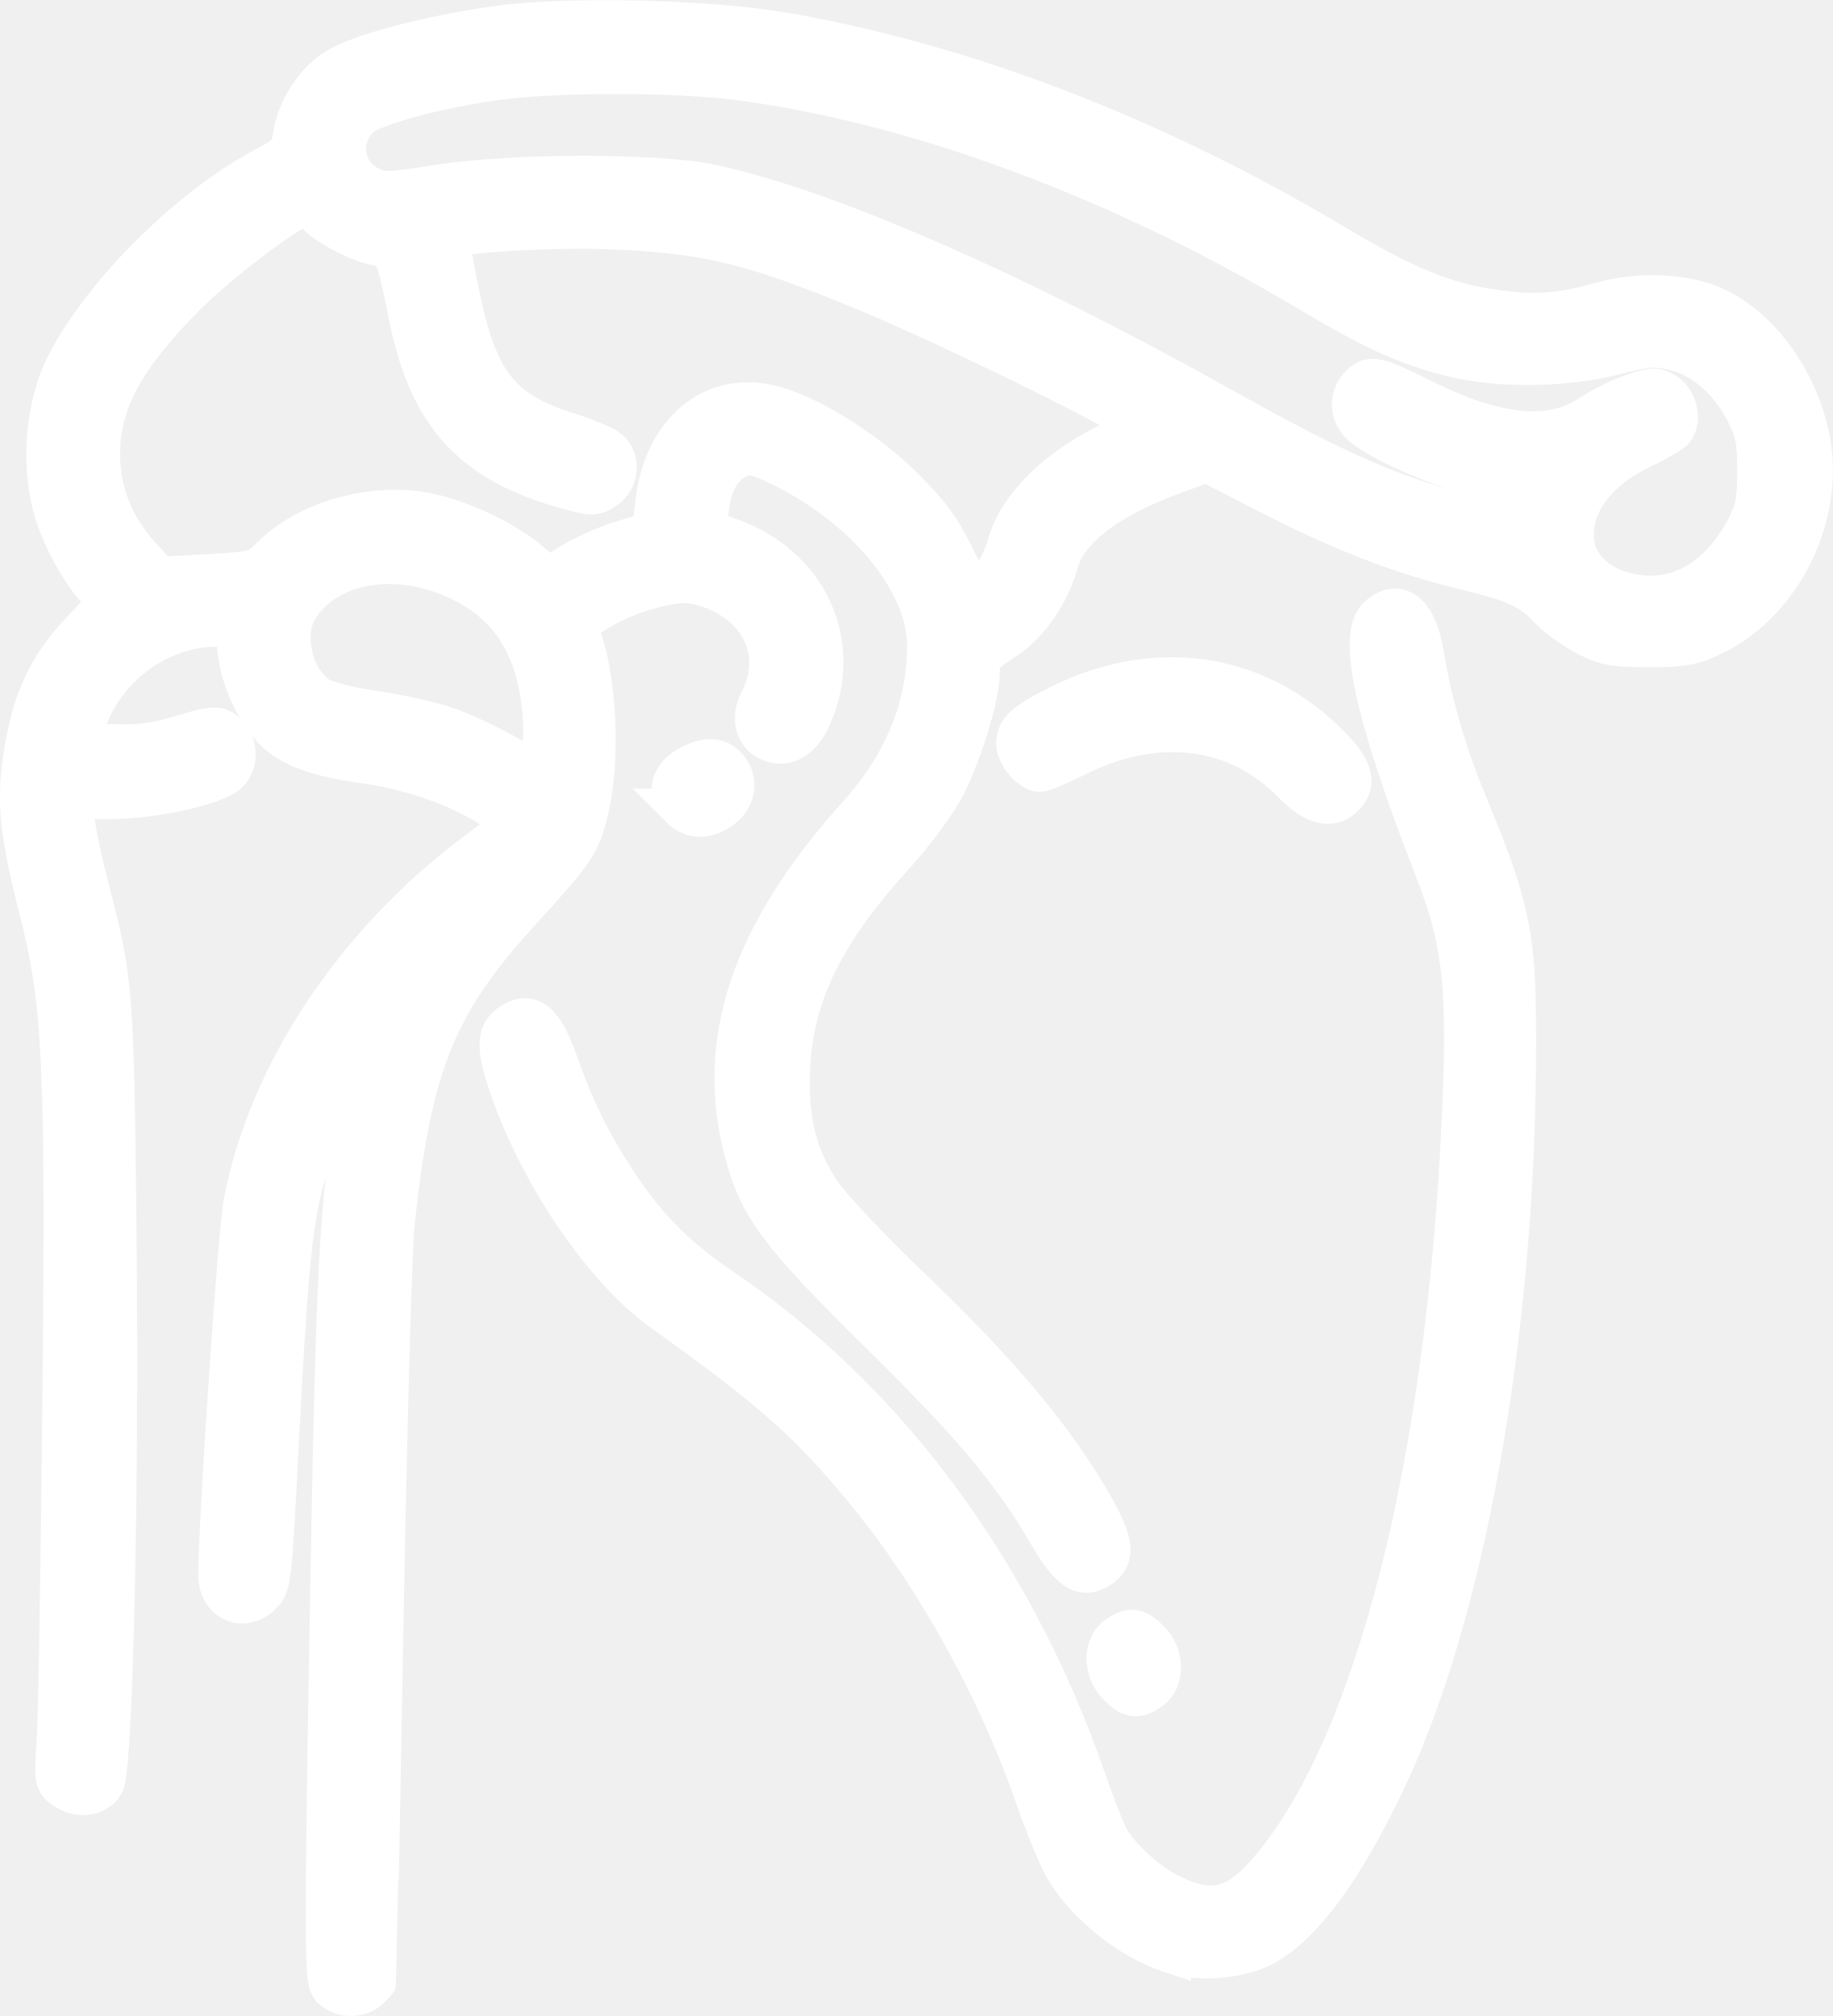
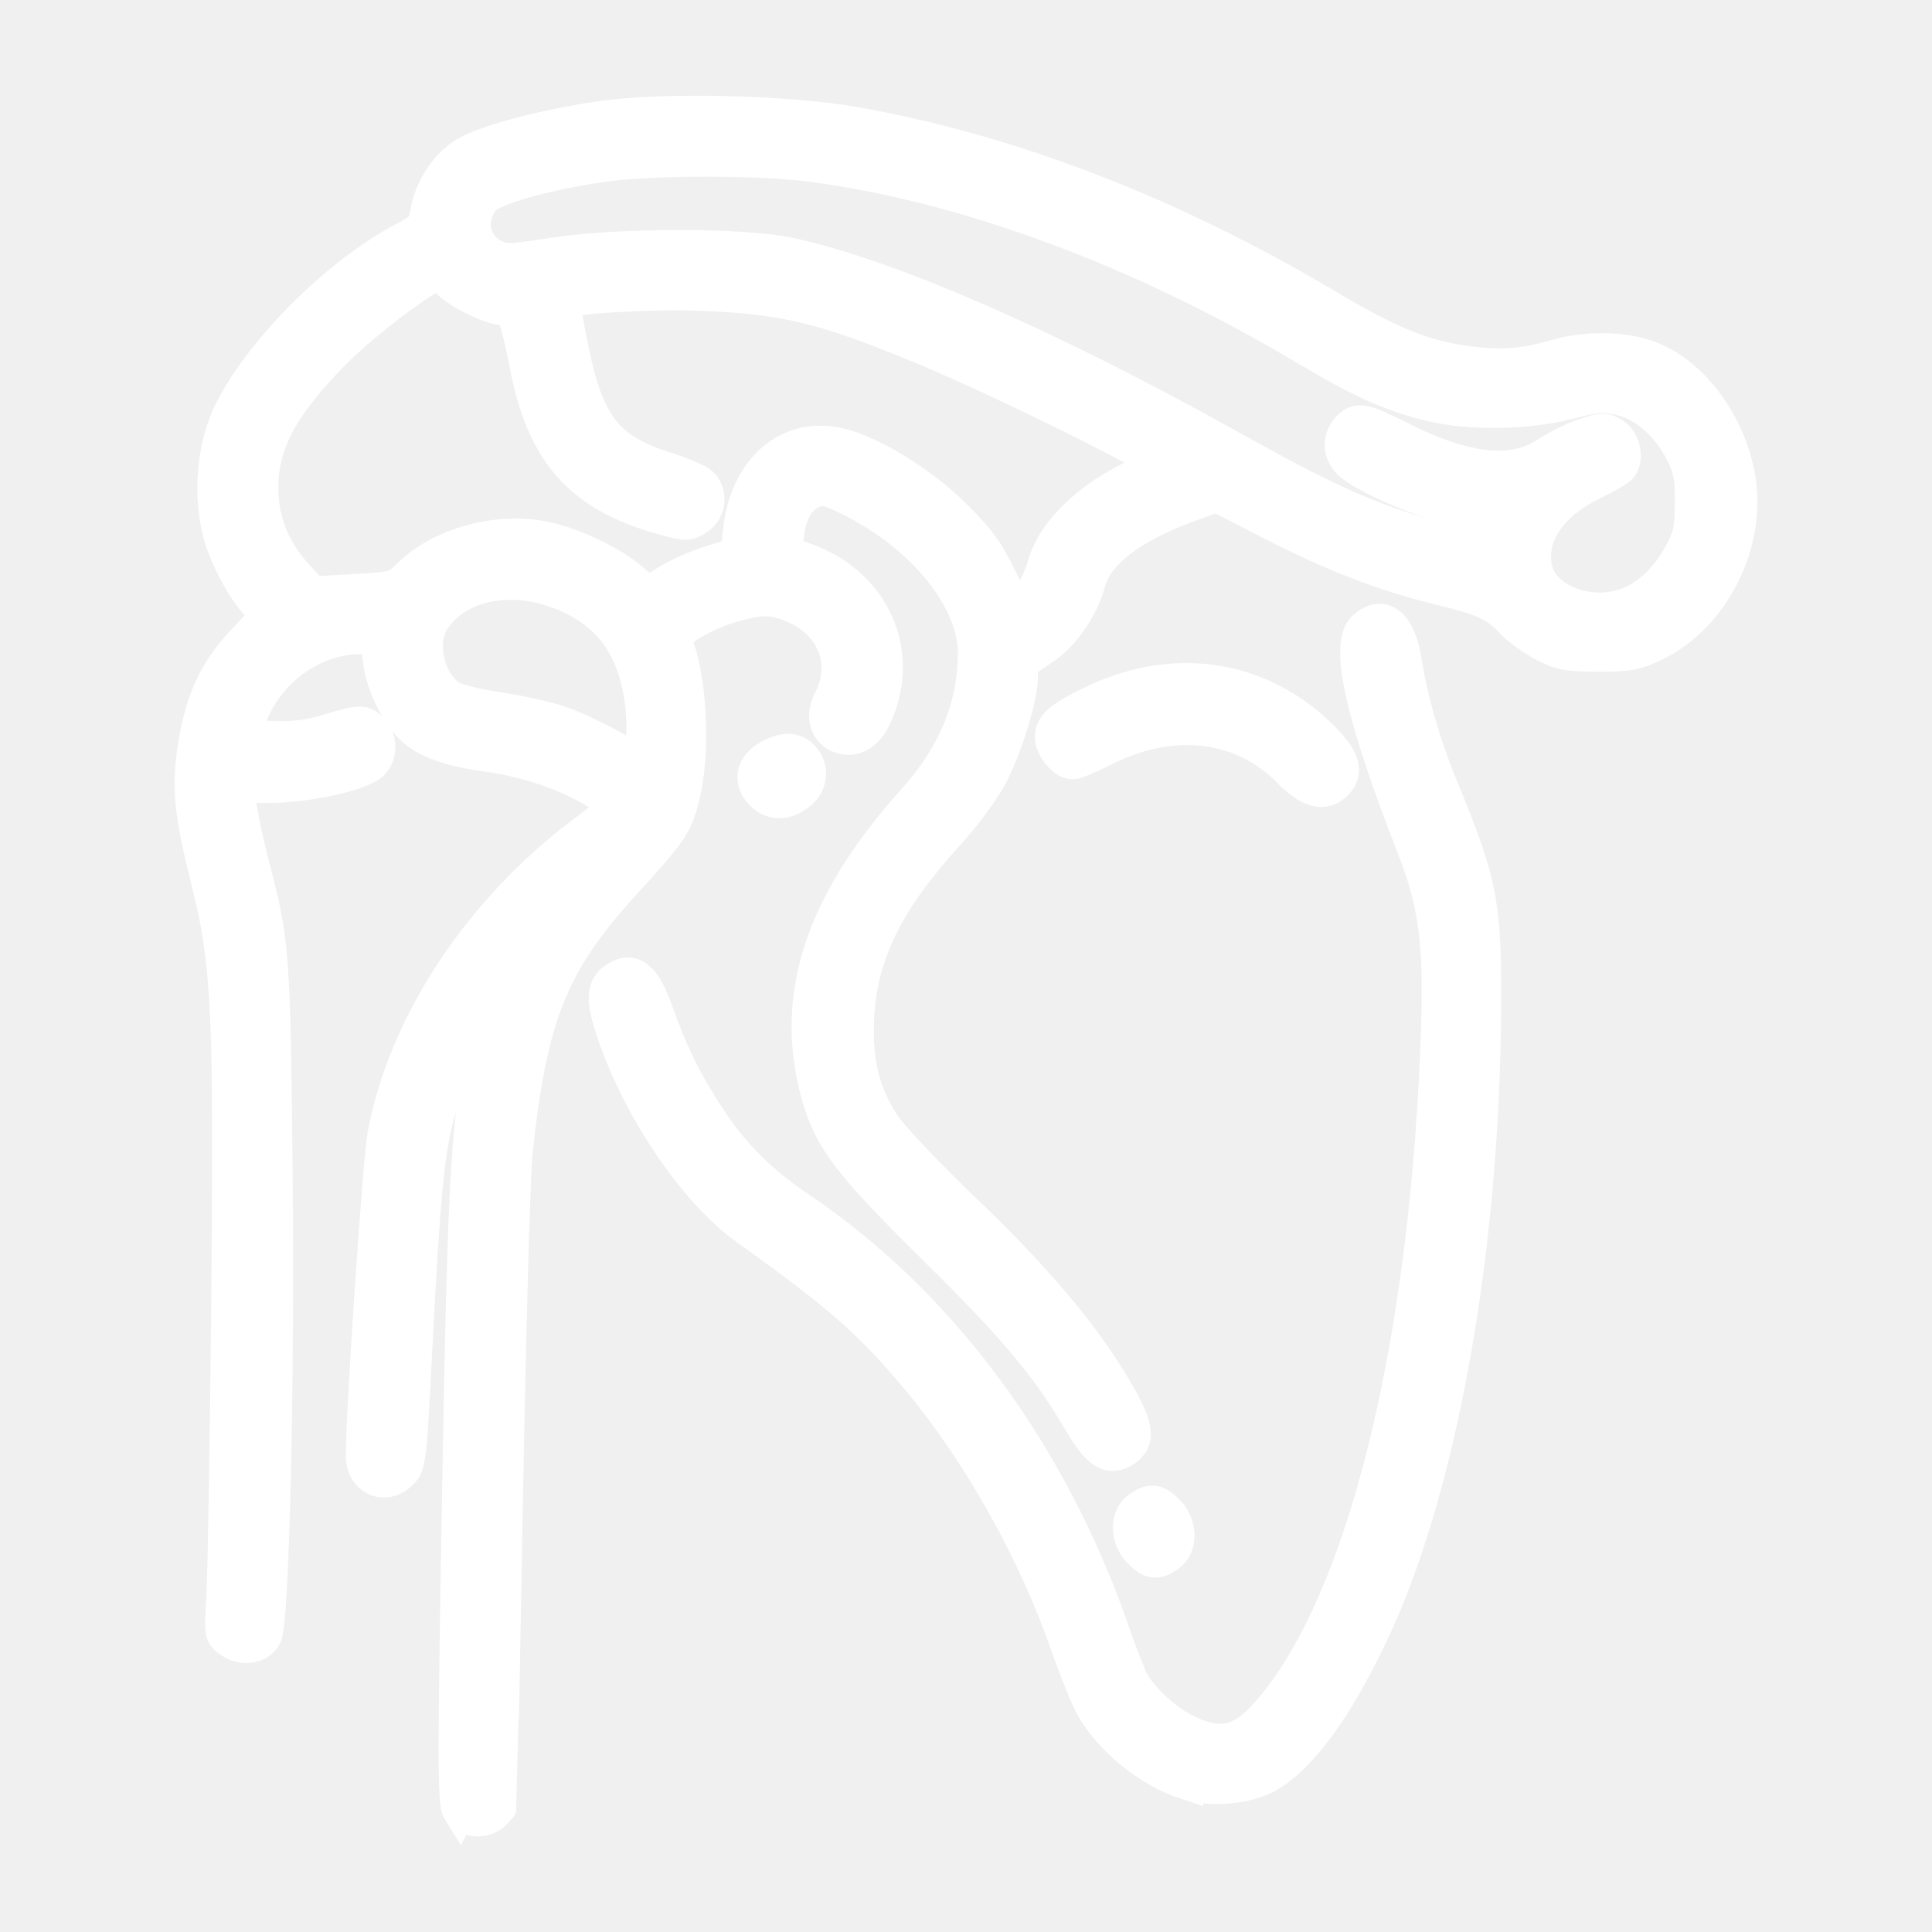
- <svg xmlns="http://www.w3.org/2000/svg" width="49.076mm" height="53.982mm" viewBox="0 0 49.076 53.982" version="1.1" id="svg5" xml:space="preserve">
+ <svg xmlns="http://www.w3.org/2000/svg" width="52.85mm" height="52.85mm" viewBox="0 0 52.85 52.85" version="1.1" id="svg5" xml:space="preserve">
  <defs id="defs2" />
-   <g id="layer1" transform="translate(55.18774,-16.26671)">
-     <path style="fill:#ffffff;stroke:#ffffff;stroke-width:1.059;stroke-dasharray:none" d="m -46.36,69.445 c -0.146,-0.234 -0.148,-1.615 -0.007,-9.742 0.164,-9.536 0.259,-11.351 0.718,-13.744 0.105,-0.548 0.271,-1.231 0.369,-1.517 l 0.178,-0.52 -0.247,0.303 c -0.421,0.517 -1.43,2.686 -1.687,3.627 -0.315,1.154 -0.445,2.501 -0.683,7.116 -0.194,3.758 -0.195,3.764 -0.5,4.041 -0.487,0.441 -1.134,0.113 -1.131,-0.574 0.006,-1.471 0.524,-9.148 0.672,-9.939 0.639,-3.435 2.947,-6.937 6.174,-9.369 l 1.046,-0.788 -0.274,-0.218 c -0.822,-0.654 -2.329,-1.224 -3.734,-1.412 -1.165,-0.156 -1.91,-0.421 -2.346,-0.835 -0.499,-0.474 -0.942,-1.414 -1.019,-2.167 l -0.067,-0.651 h -0.507 c -1.44,0 -2.844,0.976 -3.403,2.367 l -0.293,0.728 0.926,0.036 c 0.669,0.026 1.152,-0.033 1.743,-0.212 1.001,-0.304 1.114,-0.306 1.368,-0.026 0.265,0.293 0.255,0.784 -0.021,1.033 -0.36,0.326 -2.014,0.687 -3.148,0.687 h -1.024 l 0.086,0.637 c 0.047,0.351 0.221,1.156 0.387,1.791 0.635,2.433 0.656,2.703 0.726,9.555 0.068,6.569 -0.105,13.947 -0.336,14.38 -0.176,0.329 -0.665,0.407 -1.036,0.164 -0.314,-0.206 -0.316,-0.216 -0.244,-1.379 0.04,-0.644 0.107,-4.64 0.149,-8.88 0.091,-9.179 0.017,-10.78 -0.614,-13.273 -0.532,-2.101 -0.617,-2.92 -0.43,-4.147 0.226,-1.486 0.643,-2.393 1.537,-3.341 0.755,-0.8 0.763,-0.816 0.527,-1.03 -0.419,-0.379 -0.989,-1.371 -1.226,-2.135 -0.389,-1.249 -0.26,-2.876 0.315,-3.995 0.991,-1.926 3.33,-4.242 5.362,-5.306 0.56,-0.294 0.634,-0.38 0.704,-0.819 0.116,-0.728 0.606,-1.473 1.195,-1.819 0.658,-0.385 2.424,-0.851 4.212,-1.11 1.903,-0.276 5.747,-0.186 7.83,0.182 4.851,0.857 9.83,2.78 14.689,5.673 1.901,1.132 2.947,1.556 4.285,1.739 1.076,0.147 1.75,0.098 2.817,-0.206 0.887,-0.253 1.979,-0.246 2.763,0.016 1.345,0.45 2.528,1.985 2.846,3.693 0.377,2.03 -0.748,4.32 -2.559,5.209 -0.593,0.291 -0.827,0.335 -1.775,0.334 -0.947,-9.63e-4 -1.174,-0.044 -1.7,-0.323 -0.334,-0.177 -0.771,-0.495 -0.971,-0.708 -0.503,-0.534 -0.88,-0.707 -2.263,-1.042 -1.693,-0.41 -3.302,-1.033 -5.227,-2.023 l -1.664,-0.856 -0.764,0.275 c -1.871,0.672 -2.968,1.503 -3.216,2.435 -0.209,0.786 -0.794,1.634 -1.396,2.024 -0.645,0.418 -0.7,0.493 -0.703,0.95 -0.003,0.583 -0.457,2.067 -0.902,2.952 -0.24,0.477 -0.818,1.263 -1.399,1.903 -1.853,2.041 -2.662,3.682 -2.77,5.617 -0.078,1.405 0.17,2.425 0.83,3.405 0.254,0.378 1.367,1.552 2.472,2.609 2.19,2.094 3.659,3.828 4.65,5.491 0.723,1.212 0.795,1.644 0.329,1.95 -0.462,0.303 -0.805,0.078 -1.378,-0.903 -0.982,-1.681 -2.005,-2.903 -4.44,-5.303 -2.752,-2.713 -3.301,-3.44 -3.693,-4.891 -0.808,-2.993 0.15,-5.873 3.008,-9.052 1.238,-1.377 1.849,-2.848 1.874,-4.507 0.025,-1.699 -1.576,-3.689 -3.891,-4.835 -0.615,-0.305 -0.816,-0.353 -1.08,-0.259 -0.468,0.167 -0.769,0.638 -0.85,1.331 l -0.071,0.605 0.614,0.216 c 2.098,0.736 3.059,2.829 2.2,4.791 -0.271,0.619 -0.699,0.866 -1.147,0.662 -0.391,-0.178 -0.498,-0.629 -0.259,-1.09 0.67,-1.295 -0.017,-2.66 -1.547,-3.072 -0.389,-0.105 -0.657,-0.092 -1.284,0.063 -0.992,0.245 -2.111,0.895 -1.997,1.159 0.481,1.109 0.599,3.472 0.242,4.852 -0.225,0.87 -0.335,1.03 -1.834,2.678 -2.234,2.455 -2.889,4.086 -3.34,8.316 -0.071,0.668 -0.206,5.502 -0.3,10.743 -0.094,5.241 -0.174,9.539 -0.178,9.551 -0.004,0.012 -0.093,0.108 -0.198,0.212 -0.287,0.287 -0.864,0.243 -1.067,-0.082 z m 5.688,-34.132 c -0.161,-1.717 -0.849,-2.821 -2.16,-3.467 -1.682,-0.828 -3.541,-0.539 -4.342,0.675 -0.448,0.679 -0.198,1.879 0.494,2.375 0.18,0.129 0.799,0.291 1.517,0.397 0.668,0.099 1.536,0.292 1.93,0.428 0.802,0.278 2.199,1.026 2.339,1.252 0.163,0.264 0.304,-0.788 0.222,-1.661 z m 12.049,-3.588 c 0.15,-0.222 0.327,-0.603 0.393,-0.848 0.291,-1.082 1.401,-2.153 2.983,-2.877 l 0.684,-0.313 -1.014,-0.549 c -1.576,-0.853 -4.748,-2.369 -6.355,-3.036 -3.103,-1.289 -4.325,-1.587 -6.924,-1.689 -1.559,-0.061 -4.111,0.091 -4.275,0.255 -0.024,0.024 0.096,0.717 0.267,1.541 0.473,2.288 1.088,3.064 2.872,3.625 0.494,0.155 0.994,0.365 1.111,0.465 0.322,0.276 0.272,0.828 -0.097,1.07 -0.29,0.19 -0.358,0.19 -1.053,-0.004 -2.534,-0.705 -3.693,-1.982 -4.224,-4.656 -0.326,-1.643 -0.411,-1.85 -0.76,-1.85 -0.381,0 -1.526,-0.582 -1.703,-0.865 -0.078,-0.125 -0.189,-0.228 -0.246,-0.228 -0.336,0 -2.352,1.513 -3.297,2.475 -1.613,1.641 -2.231,2.79 -2.24,4.167 -0.007,0.999 0.351,1.929 1.038,2.693 l 0.545,0.606 1.296,-0.073 c 1.277,-0.072 1.303,-0.08 1.725,-0.496 0.994,-0.978 2.815,-1.455 4.27,-1.118 0.892,0.207 2.006,0.748 2.615,1.27 l 0.508,0.435 0.585,-0.372 c 0.322,-0.204 0.946,-0.482 1.388,-0.616 l 0.803,-0.245 0.075,-0.718 c 0.199,-1.902 1.486,-3.029 3.059,-2.677 0.99,0.222 2.545,1.175 3.58,2.195 0.721,0.71 1.029,1.129 1.401,1.904 0.262,0.546 0.532,0.979 0.598,0.962 0.067,-0.017 0.244,-0.213 0.395,-0.435 z m 18.577,0.295 c 0.607,-0.253 1.194,-0.836 1.583,-1.572 0.269,-0.51 0.321,-0.762 0.321,-1.578 0,-0.815 -0.052,-1.07 -0.322,-1.586 -0.443,-0.846 -1.136,-1.443 -1.882,-1.622 -0.529,-0.127 -0.734,-0.112 -1.626,0.118 -1.293,0.333 -3.086,0.356 -4.298,0.055 -1.246,-0.309 -2.117,-0.704 -3.905,-1.768 -5.06,-3.011 -10.445,-5.009 -15.211,-5.644 -1.706,-0.227 -5.051,-0.223 -6.61,0.009 -1.76,0.261 -3.362,0.722 -3.623,1.042 -0.495,0.606 -0.348,1.427 0.316,1.77 0.341,0.177 0.489,0.174 1.834,-0.036 2.033,-0.317 5.885,-0.32 7.348,-0.006 3.057,0.656 8.071,2.844 13.599,5.934 2.956,1.652 4.308,2.264 6.191,2.802 1.71,0.488 1.784,0.493 1.875,0.111 0.043,-0.181 0.105,-0.418 0.137,-0.527 0.046,-0.156 -0.061,-0.216 -0.496,-0.281 -1.108,-0.166 -3.17,-0.984 -3.87,-1.535 -0.367,-0.289 -0.417,-0.769 -0.116,-1.102 0.287,-0.318 0.462,-0.285 1.648,0.311 2.02,1.014 3.469,1.163 4.525,0.463 0.313,-0.208 0.839,-0.467 1.169,-0.576 0.552,-0.183 0.623,-0.184 0.898,-0.003 0.297,0.195 0.404,0.705 0.206,0.983 -0.049,0.069 -0.453,0.302 -0.898,0.518 -1.28,0.622 -1.942,1.603 -1.754,2.603 0.197,1.049 1.735,1.629 2.962,1.118 z M -23.824,68.579 c -1.124,-0.367 -2.302,-1.314 -2.887,-2.32 -0.155,-0.267 -0.511,-1.141 -0.79,-1.942 -1.021,-2.931 -2.738,-5.991 -4.631,-8.255 -1.485,-1.776 -2.416,-2.593 -5.314,-4.667 -1.582,-1.132 -3.3,-3.654 -4.119,-6.047 -0.353,-1.032 -0.34,-1.429 0.058,-1.689 0.523,-0.342 0.875,-0.049 1.264,1.053 0.443,1.256 0.873,2.13 1.588,3.225 0.762,1.167 1.6,2.01 2.808,2.824 4.379,2.951 7.796,7.556 9.729,13.109 0.234,0.674 0.506,1.377 0.603,1.564 0.285,0.549 1.065,1.261 1.717,1.568 1.202,0.567 1.868,0.317 2.936,-1.1 2.726,-3.62 4.536,-11.328 4.847,-20.645 0.091,-2.724 -0.069,-3.931 -0.755,-5.686 -1.593,-4.076 -2.089,-6.287 -1.525,-6.798 0.564,-0.51 1.067,-0.095 1.244,1.027 0.192,1.214 0.594,2.615 1.112,3.87 1.255,3.039 1.371,3.643 1.35,6.98 -0.047,7.503 -1.387,14.898 -3.501,19.324 -1.111,2.327 -2.163,3.771 -3.184,4.369 -0.647,0.379 -1.788,0.484 -2.55,0.235 z m -1.436,-7.17 c -0.395,-0.395 -0.409,-1.067 -0.028,-1.334 0.37,-0.259 0.542,-0.238 0.889,0.109 0.395,0.395 0.409,1.067 0.028,1.334 -0.37,0.259 -0.542,0.238 -0.889,-0.109 z M -36.969,37.913 c -0.398,-0.398 -0.294,-0.876 0.251,-1.158 0.459,-0.237 0.762,-0.224 1.004,0.044 0.303,0.335 0.251,0.813 -0.119,1.105 -0.404,0.318 -0.825,0.321 -1.137,0.009 z m 16.383,-0.674 c -1.491,-1.523 -3.64,-1.785 -5.786,-0.705 -0.446,0.224 -0.882,0.408 -0.97,0.408 -0.257,0 -0.644,-0.463 -0.644,-0.77 0,-0.363 0.244,-0.579 1.176,-1.042 2.525,-1.252 5.184,-0.89 7.109,0.968 0.741,0.715 0.881,1.129 0.507,1.503 -0.352,0.352 -0.81,0.233 -1.392,-0.362 z" id="path5" />
+   <g id="layer1" transform="translate(81.61251,10.15806)">
+     <path style="fill:#ffffff;stroke:#ffffff;stroke-width:0.934;stroke-dasharray:none" d="m -69.048,39.371 c -0.129,-0.207 -0.13,-1.425 -0.006,-8.595 0.145,-8.413 0.229,-10.014 0.633,-12.125 0.093,-0.484 0.239,-1.086 0.326,-1.339 l 0.157,-0.459 -0.218,0.268 c -0.372,0.456 -1.261,2.37 -1.488,3.2 -0.278,1.018 -0.392,2.207 -0.602,6.278 -0.171,3.316 -0.172,3.32 -0.442,3.565 -0.429,0.389 -1,0.1 -0.998,-0.506 0.005,-1.297 0.463,-8.07 0.592,-8.768 0.564,-3.03 2.6,-6.12 5.447,-8.266 l 0.922,-0.695 -0.242,-0.192 c -0.725,-0.577 -2.055,-1.08 -3.294,-1.246 -1.028,-0.137 -1.685,-0.371 -2.07,-0.737 -0.44,-0.418 -0.831,-1.248 -0.899,-1.912 l -0.059,-0.574 h -0.448 c -1.271,0 -2.509,0.861 -3.002,2.088 l -0.258,0.643 0.817,0.032 c 0.59,0.023 1.017,-0.029 1.538,-0.187 0.883,-0.268 0.983,-0.27 1.207,-0.023 0.234,0.258 0.225,0.691 -0.018,0.912 -0.318,0.288 -1.777,0.606 -2.777,0.606 h -0.903 l 0.076,0.562 c 0.042,0.309 0.195,1.02 0.341,1.58 0.56,2.146 0.578,2.384 0.641,8.43 0.06,5.796 -0.093,12.305 -0.297,12.686 -0.156,0.291 -0.587,0.359 -0.914,0.145 -0.277,-0.182 -0.279,-0.19 -0.215,-1.217 0.035,-0.569 0.094,-4.094 0.132,-7.835 0.081,-8.098 0.015,-9.51 -0.541,-11.71 -0.469,-1.853 -0.544,-2.576 -0.38,-3.659 0.199,-1.311 0.567,-2.111 1.356,-2.947 0.666,-0.706 0.673,-0.72 0.465,-0.908 -0.369,-0.334 -0.872,-1.21 -1.082,-1.884 -0.343,-1.102 -0.23,-2.538 0.278,-3.525 0.874,-1.699 2.938,-3.742 4.73,-4.682 0.494,-0.259 0.559,-0.335 0.621,-0.722 0.103,-0.642 0.535,-1.3 1.055,-1.604 0.58,-0.34 2.139,-0.751 3.716,-0.979 1.679,-0.243 5.07,-0.164 6.908,0.16 4.279,0.756 8.672,2.453 12.959,5.005 1.677,0.998 2.6,1.373 3.78,1.534 0.949,0.13 1.544,0.086 2.485,-0.182 0.782,-0.223 1.746,-0.217 2.438,0.014 1.187,0.397 2.231,1.751 2.511,3.258 0.333,1.791 -0.659,3.811 -2.258,4.596 -0.523,0.257 -0.729,0.296 -1.566,0.295 -0.835,-8.5e-4 -1.035,-0.039 -1.499,-0.285 -0.295,-0.156 -0.68,-0.437 -0.857,-0.624 -0.444,-0.471 -0.776,-0.624 -1.997,-0.92 -1.493,-0.362 -2.913,-0.911 -4.612,-1.785 l -1.468,-0.755 -0.674,0.242 c -1.651,0.593 -2.618,1.326 -2.837,2.148 -0.185,0.693 -0.701,1.442 -1.232,1.786 -0.569,0.369 -0.618,0.435 -0.62,0.838 -0.003,0.514 -0.403,1.824 -0.796,2.604 -0.212,0.421 -0.722,1.114 -1.235,1.679 -1.635,1.801 -2.348,3.248 -2.443,4.956 -0.069,1.24 0.15,2.139 0.733,3.004 0.225,0.334 1.206,1.369 2.181,2.301 1.932,1.847 3.228,3.377 4.102,4.844 0.638,1.07 0.702,1.451 0.29,1.72 -0.408,0.267 -0.711,0.069 -1.216,-0.796 -0.866,-1.483 -1.769,-2.561 -3.917,-4.679 -2.428,-2.393 -2.912,-3.035 -3.258,-4.315 -0.712,-2.64 0.132,-5.181 2.654,-7.986 1.092,-1.215 1.632,-2.512 1.653,-3.977 0.022,-1.499 -1.391,-3.254 -3.433,-4.266 -0.543,-0.269 -0.72,-0.311 -0.953,-0.228 -0.413,0.147 -0.678,0.562 -0.75,1.174 l -0.063,0.534 0.542,0.19 c 1.851,0.65 2.699,2.496 1.941,4.227 -0.239,0.546 -0.617,0.764 -1.012,0.584 -0.345,-0.157 -0.44,-0.555 -0.229,-0.962 0.591,-1.143 -0.015,-2.347 -1.365,-2.71 -0.343,-0.092 -0.58,-0.081 -1.133,0.056 -0.875,0.216 -1.863,0.789 -1.761,1.023 0.424,0.979 0.528,3.063 0.213,4.281 -0.199,0.767 -0.295,0.909 -1.618,2.362 -1.971,2.166 -2.549,3.605 -2.946,7.336 -0.063,0.589 -0.182,4.854 -0.265,9.478 -0.083,4.624 -0.153,8.416 -0.157,8.426 -0.004,0.011 -0.082,0.095 -0.175,0.187 -0.253,0.253 -0.762,0.214 -0.941,-0.073 z M -64.03,9.258 c -0.142,-1.515 -0.749,-2.489 -1.906,-3.059 -1.484,-0.731 -3.124,-0.475 -3.83,0.596 -0.395,0.599 -0.175,1.658 0.435,2.095 0.158,0.113 0.705,0.256 1.339,0.35 0.589,0.087 1.355,0.258 1.703,0.378 0.708,0.245 1.94,0.905 2.063,1.105 0.144,0.233 0.268,-0.695 0.196,-1.465 z m 10.631,-3.166 c 0.133,-0.196 0.289,-0.532 0.347,-0.748 0.257,-0.955 1.236,-1.899 2.632,-2.538 l 0.603,-0.276 -0.894,-0.484 c -1.39,-0.753 -4.189,-2.09 -5.607,-2.679 -2.737,-1.137 -3.816,-1.4 -6.108,-1.49 -1.376,-0.054 -3.627,0.081 -3.772,0.225 -0.021,0.021 0.085,0.633 0.235,1.36 0.417,2.019 0.96,2.703 2.534,3.198 0.436,0.137 0.877,0.322 0.98,0.41 0.284,0.244 0.24,0.731 -0.086,0.944 -0.256,0.168 -0.316,0.167 -0.929,-0.003 -2.236,-0.622 -3.258,-1.748 -3.727,-4.108 -0.288,-1.45 -0.363,-1.632 -0.67,-1.632 -0.336,0 -1.347,-0.513 -1.503,-0.763 -0.069,-0.111 -0.167,-0.201 -0.217,-0.201 -0.296,0 -2.075,1.335 -2.909,2.184 -1.423,1.448 -1.968,2.462 -1.977,3.676 -0.006,0.882 0.31,1.702 0.916,2.376 l 0.48,0.534 1.144,-0.065 c 1.126,-0.064 1.149,-0.07 1.522,-0.437 0.877,-0.863 2.483,-1.284 3.767,-0.986 0.787,0.183 1.77,0.66 2.307,1.121 l 0.448,0.384 0.516,-0.328 c 0.284,-0.18 0.835,-0.425 1.224,-0.544 l 0.708,-0.216 0.066,-0.634 c 0.175,-1.678 1.311,-2.672 2.698,-2.362 0.874,0.196 2.245,1.036 3.158,1.936 0.636,0.627 0.908,0.996 1.236,1.68 0.231,0.482 0.469,0.864 0.528,0.849 0.059,-0.015 0.216,-0.188 0.348,-0.384 z m 16.389,0.26 c 0.535,-0.223 1.054,-0.738 1.396,-1.387 0.238,-0.45 0.283,-0.673 0.283,-1.392 0,-0.719 -0.046,-0.944 -0.284,-1.399 -0.391,-0.746 -1.003,-1.273 -1.66,-1.431 -0.467,-0.112 -0.647,-0.099 -1.435,0.104 -1.14,0.294 -2.722,0.314 -3.792,0.048 -1.099,-0.273 -1.867,-0.621 -3.445,-1.56 -4.464,-2.657 -9.215,-4.419 -13.42,-4.979 -1.506,-0.2 -4.456,-0.197 -5.831,0.007 -1.552,0.231 -2.966,0.637 -3.196,0.919 -0.436,0.535 -0.307,1.259 0.279,1.562 0.301,0.156 0.432,0.153 1.618,-0.032 1.793,-0.279 5.192,-0.282 6.482,-0.005 2.697,0.579 7.121,2.509 11.998,5.235 2.608,1.458 3.8,1.997 5.462,2.472 1.509,0.431 1.574,0.435 1.655,0.098 0.038,-0.159 0.092,-0.368 0.121,-0.465 0.041,-0.137 -0.053,-0.191 -0.438,-0.248 -0.977,-0.147 -2.797,-0.868 -3.415,-1.354 -0.324,-0.255 -0.368,-0.678 -0.102,-0.972 0.254,-0.28 0.408,-0.251 1.454,0.274 1.782,0.895 3.06,1.026 3.992,0.408 0.276,-0.183 0.74,-0.412 1.031,-0.508 0.487,-0.162 0.549,-0.162 0.792,-0.003 0.262,0.172 0.357,0.622 0.182,0.868 -0.043,0.061 -0.4,0.267 -0.792,0.457 -1.13,0.549 -1.713,1.415 -1.548,2.296 0.174,0.925 1.531,1.437 2.613,0.986 z M -49.165,38.606 c -0.991,-0.324 -2.031,-1.159 -2.547,-2.047 -0.137,-0.236 -0.451,-1.007 -0.697,-1.714 -0.901,-2.586 -2.416,-5.286 -4.085,-7.283 -1.31,-1.567 -2.131,-2.288 -4.689,-4.117 -1.396,-0.998 -2.912,-3.224 -3.634,-5.335 -0.312,-0.911 -0.3,-1.26 0.051,-1.49 0.461,-0.302 0.772,-0.043 1.115,0.929 0.391,1.108 0.771,1.879 1.401,2.845 0.672,1.029 1.411,1.773 2.478,2.492 3.863,2.604 6.878,6.666 8.584,11.565 0.207,0.594 0.446,1.215 0.532,1.38 0.252,0.484 0.939,1.112 1.515,1.384 1.061,0.5 1.648,0.28 2.59,-0.971 2.405,-3.194 4.002,-9.994 4.276,-18.214 0.08,-2.403 -0.061,-3.468 -0.666,-5.017 -1.406,-3.596 -1.843,-5.547 -1.345,-5.997 0.498,-0.45 0.941,-0.084 1.097,0.906 0.169,1.071 0.524,2.307 0.981,3.415 1.107,2.681 1.21,3.214 1.191,6.158 -0.042,6.62 -1.224,13.144 -3.089,17.049 -0.98,2.053 -1.909,3.327 -2.809,3.854 -0.571,0.335 -1.577,0.427 -2.25,0.207 z m -1.267,-6.326 c -0.349,-0.349 -0.361,-0.941 -0.025,-1.177 0.327,-0.229 0.478,-0.21 0.784,0.096 0.349,0.349 0.361,0.941 0.025,1.177 -0.327,0.229 -0.478,0.21 -0.784,-0.096 z M -60.763,11.552 c -0.351,-0.351 -0.259,-0.773 0.222,-1.021 0.405,-0.209 0.672,-0.197 0.886,0.039 0.267,0.295 0.222,0.718 -0.105,0.974 -0.356,0.28 -0.728,0.283 -1.003,0.008 z m 14.454,-0.595 c -1.315,-1.343 -3.212,-1.574 -5.105,-0.622 -0.393,0.198 -0.778,0.36 -0.855,0.36 -0.227,0 -0.568,-0.408 -0.568,-0.68 0,-0.32 0.215,-0.511 1.038,-0.919 2.227,-1.105 4.573,-0.785 6.272,0.854 0.654,0.631 0.777,0.996 0.448,1.326 -0.311,0.311 -0.714,0.206 -1.228,-0.319 z" id="path5" />
+     <rect style="fill:none;stroke:#000000;stroke-width:0;stroke-linecap:square;stroke-miterlimit:0;stroke-dasharray:none" id="rect1" width="52.85" height="52.85" x="-81.613" y="-10.158" ry="1.517" />
  </g>
</svg>
